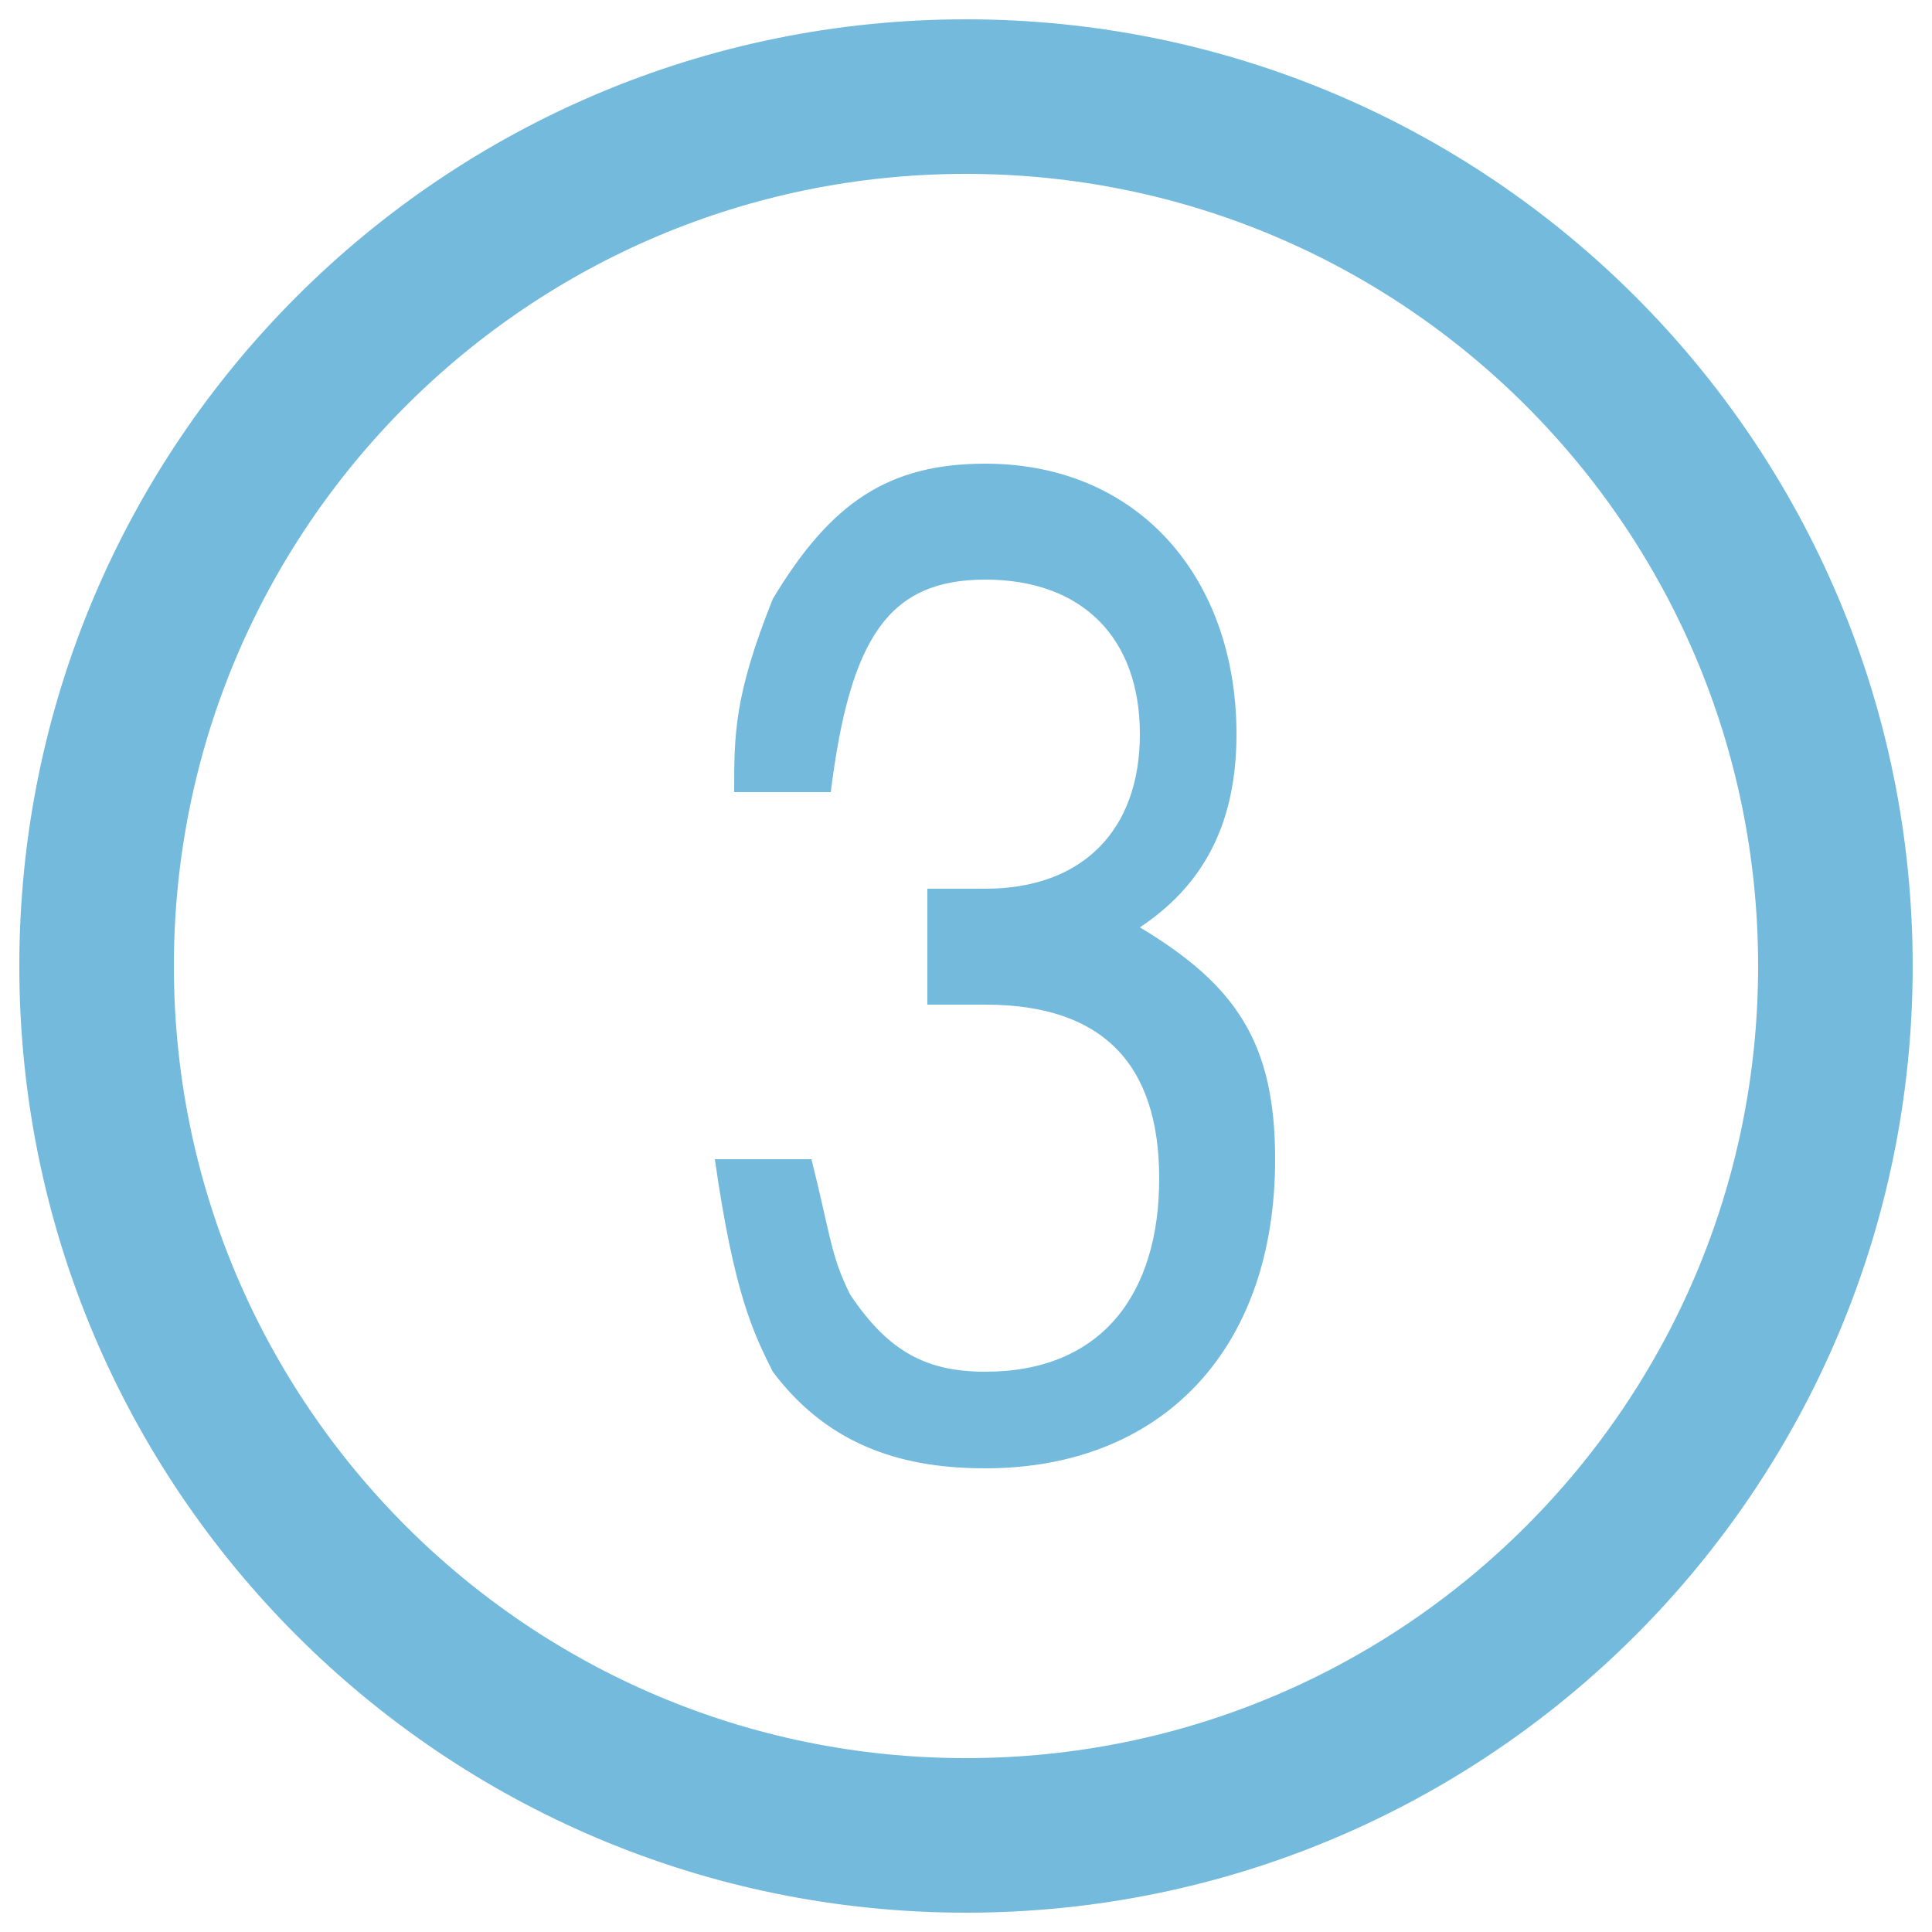
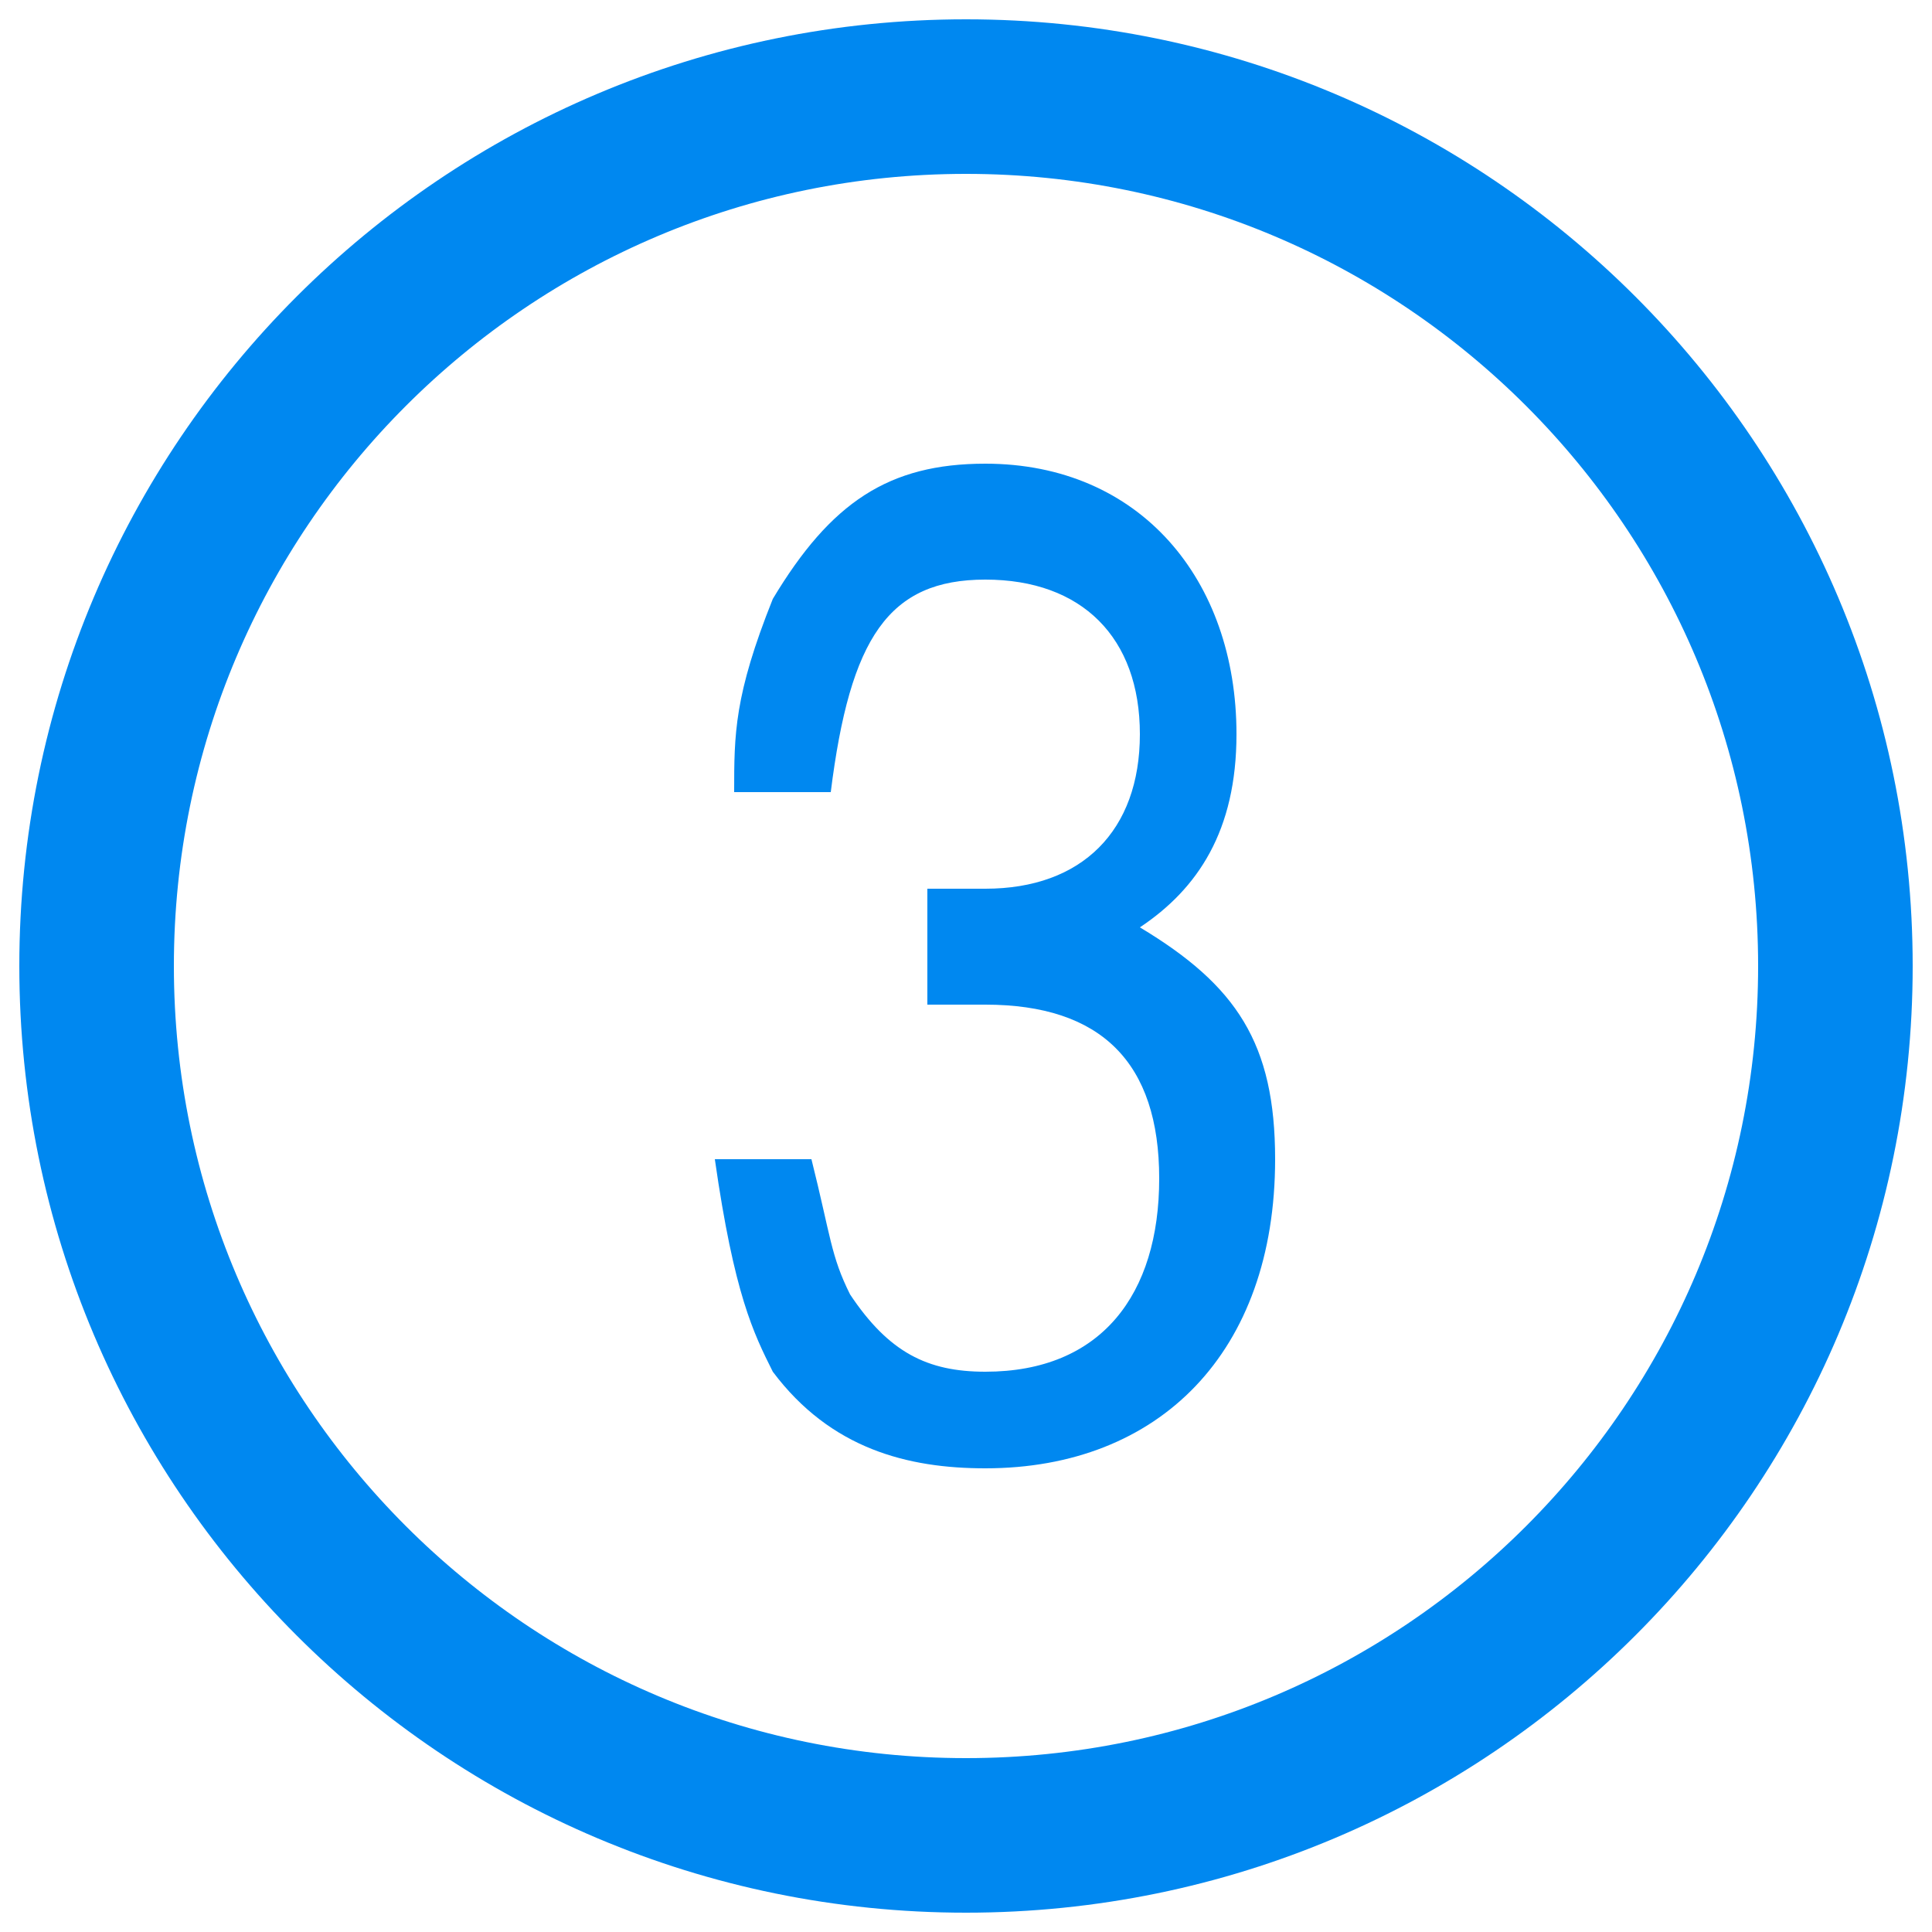
<svg xmlns="http://www.w3.org/2000/svg" width="800px" height="800px" viewBox="0 0 100 100" version="1.1">
-   <path style="fill:#73BADD;" d="m 48,52 c 1,0 2,0 3,0 l 0,0 c 6,0 9,3 9,9 0,6 -3,10 -9,10 -3,0 -5,-1 -7,-4 -1,-2 -1,-3 -2,-7 l -5,0 c 1,7 2,9 3,11 3,4 7,5 11,5 9,0 15,-6 15,-16 0,-6 -2,-9 -7,-12 3,-2 5,-5 5,-10 0,-8 -5,-14 -13,-14 -5,0 -8,2 -11,7 -2,5 -2,7 -2,10 l 5,0 c 1,-8 3,-11 8,-11 5,0 8,3 8,8 0,5 -3,8 -8,8 -1,0 -2,0 -3,0 l 0,6" />
-   <ellipse cx="50" cy="50" rx="45" ry="45" style="fill:none;stroke:#73BADD;stroke-width:8;" />
+   <path style="fill:#0088f0;" d="m 48,52 c 1,0 2,0 3,0 l 0,0 c 6,0 9,3 9,9 0,6 -3,10 -9,10 -3,0 -5,-1 -7,-4 -1,-2 -1,-3 -2,-7 l -5,0 c 1,7 2,9 3,11 3,4 7,5 11,5 9,0 15,-6 15,-16 0,-6 -2,-9 -7,-12 3,-2 5,-5 5,-10 0,-8 -5,-14 -13,-14 -5,0 -8,2 -11,7 -2,5 -2,7 -2,10 l 5,0 c 1,-8 3,-11 8,-11 5,0 8,3 8,8 0,5 -3,8 -8,8 -1,0 -2,0 -3,0 l 0,6" />
+   <ellipse cx="50" cy="50" rx="45" ry="45" style="fill:none;stroke:#0088f0;stroke-width:8;" />
</svg>
